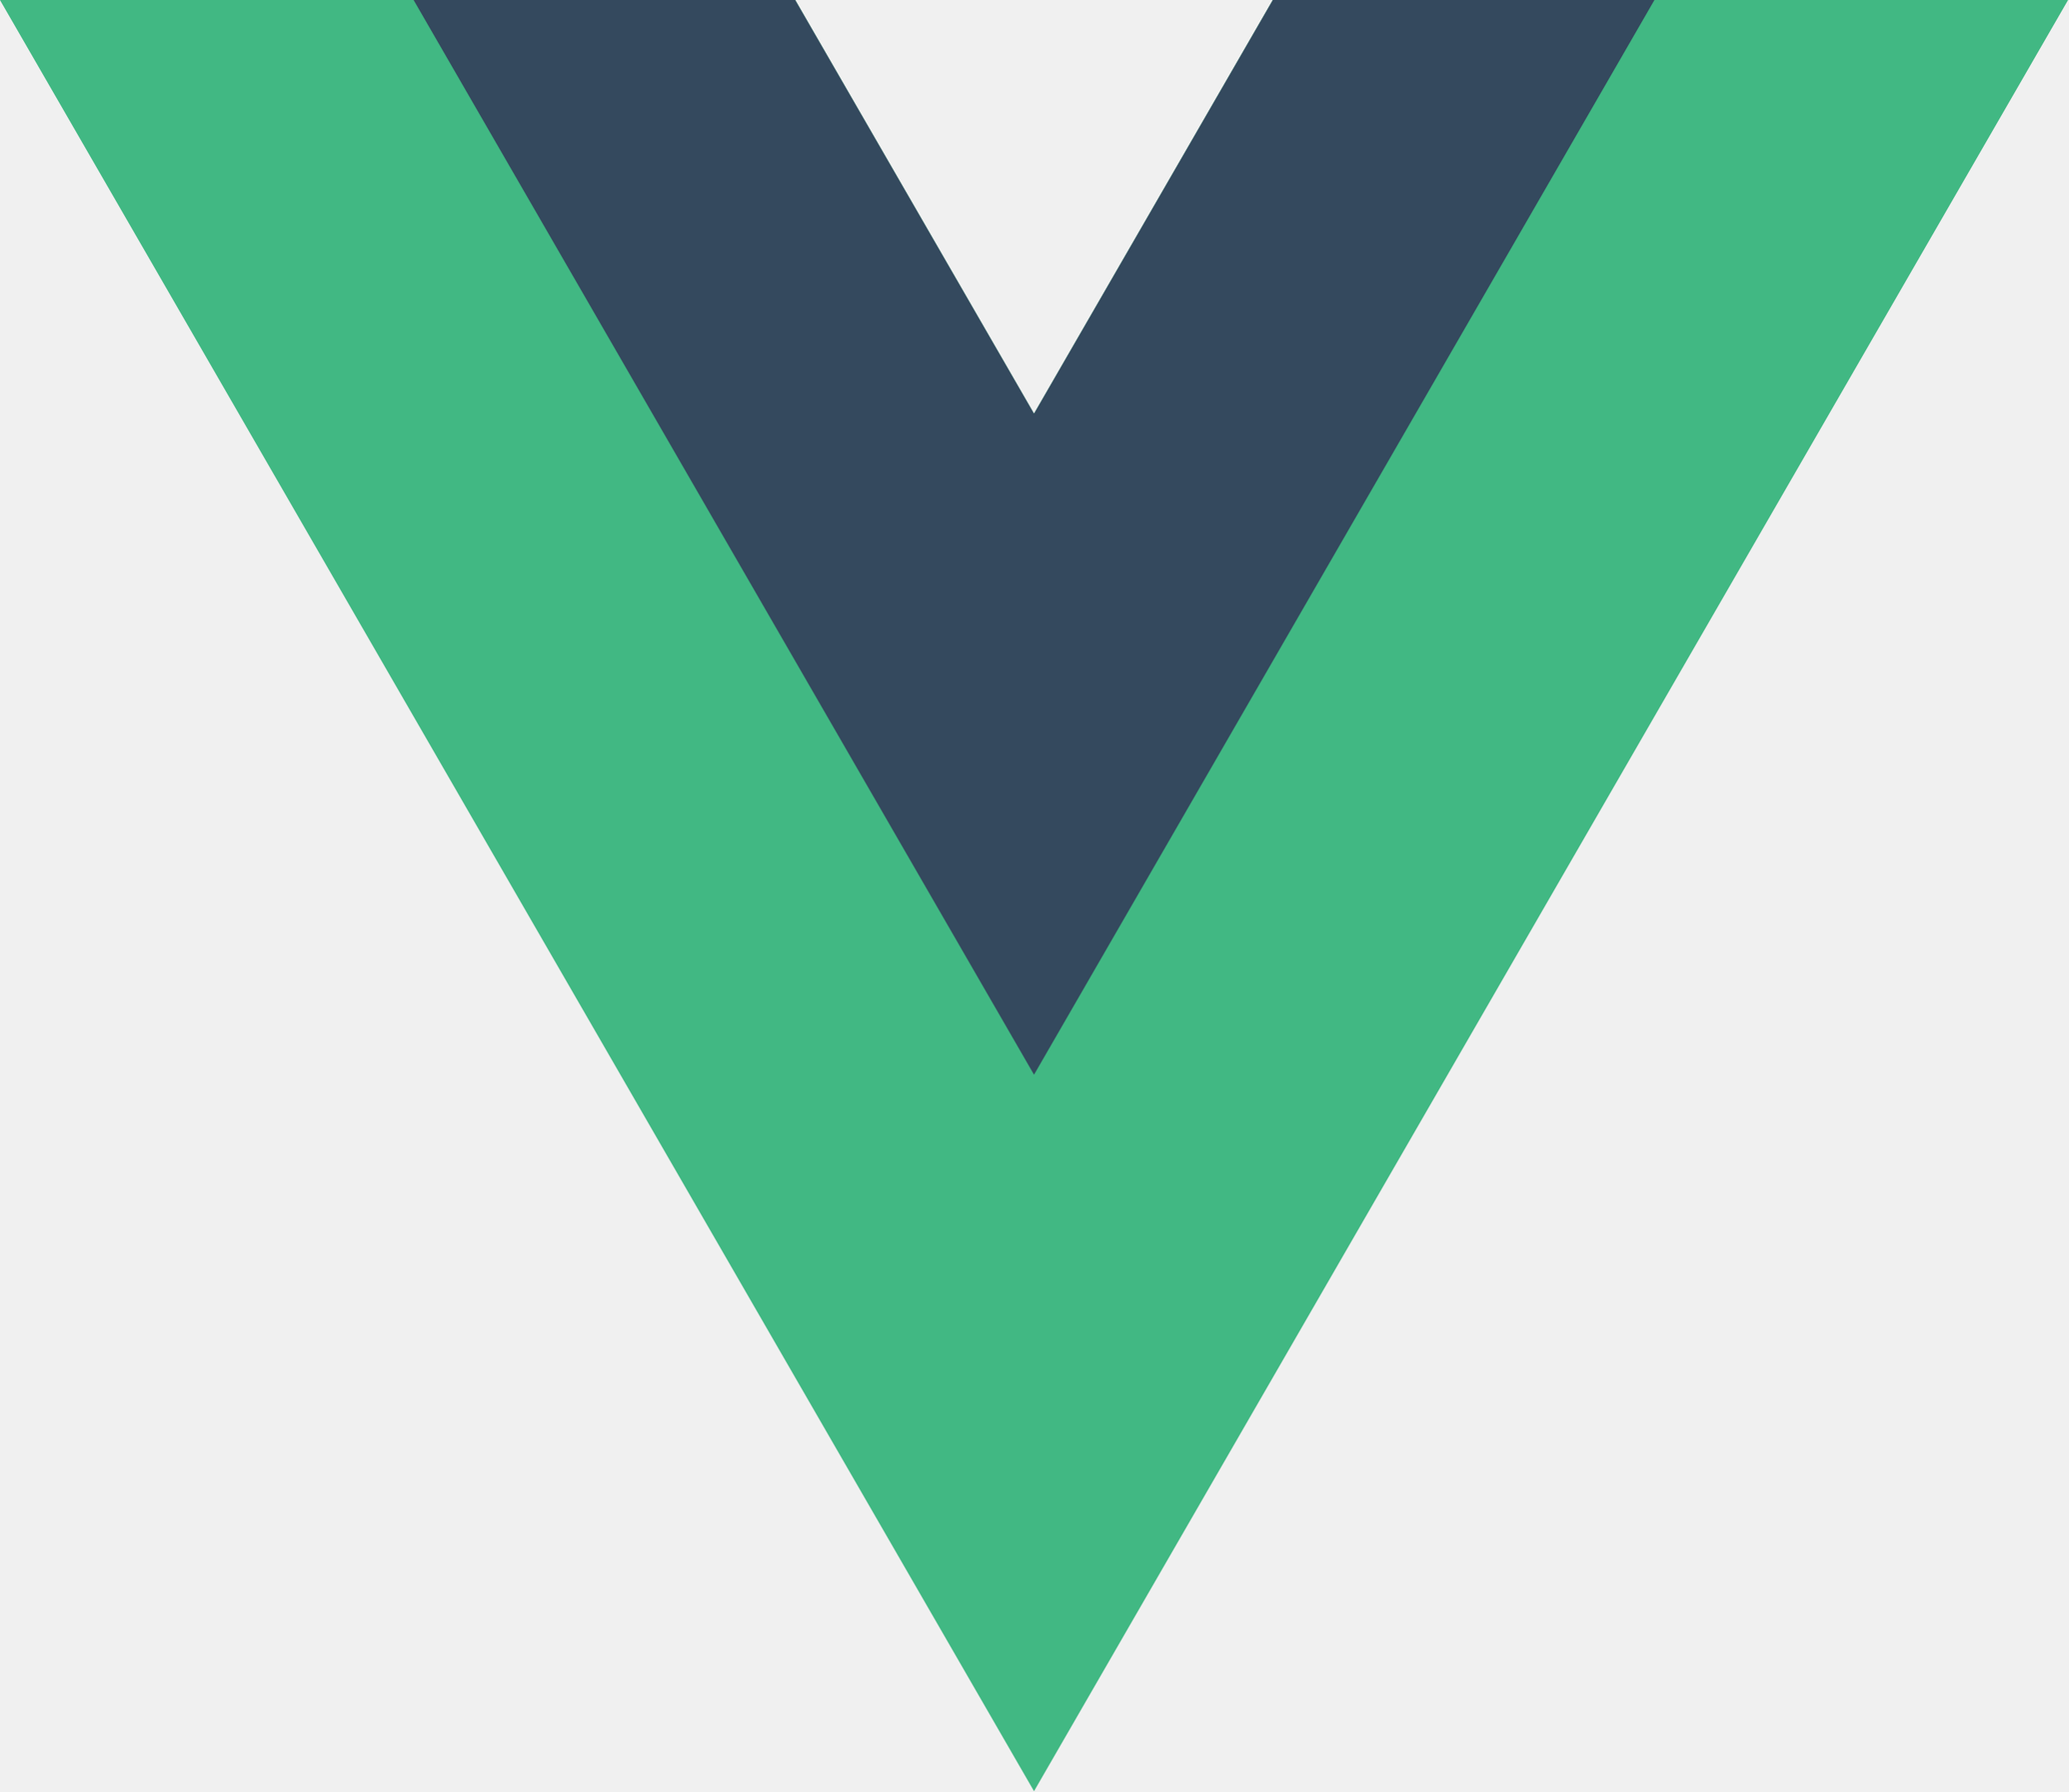
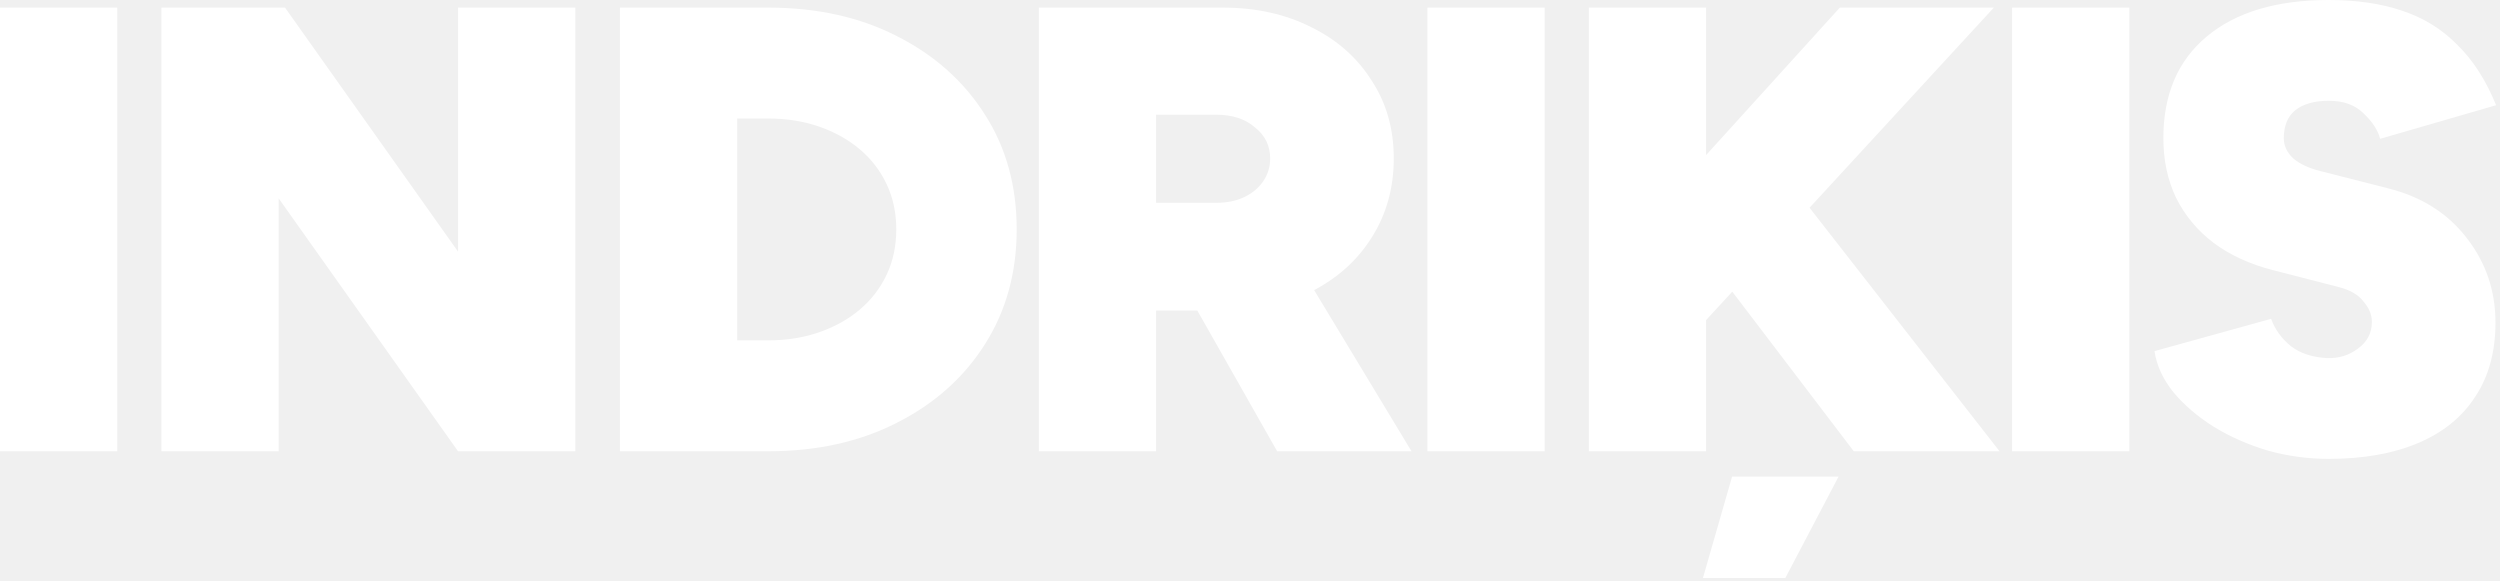
- <svg xmlns="http://www.w3.org/2000/svg" viewBox="0 0 261.76 226.69">
-   <path d="M161.096.001l-30.225 52.351L100.647.001H-.005l130.877 226.688L261.749.001z" fill="#41b883" />
-   <path d="M161.096.001l-30.225 52.351L100.647.001H52.346l78.526 136.01L209.398.001z" fill="#34495e" />
+ <svg xmlns="http://www.w3.org/2000/svg" width="142" height="33" viewBox="0 0 142 33" fill="none">
+   <g clip-path="url(#clip0_88_2)">
+     <path d="M132.275 26.064C131.099 26.064 129.947 25.908 128.819 25.596C127.691 25.26 126.659 24.804 125.723 24.228C124.811 23.652 124.055 23.004 123.455 22.284C122.855 21.54 122.495 20.76 122.375 19.944L128.999 18.108C129.215 18.708 129.587 19.224 130.115 19.656C130.643 20.064 131.327 20.292 132.167 20.34C132.839 20.364 133.427 20.184 133.931 19.8C134.459 19.416 134.723 18.912 134.723 18.288C134.723 17.88 134.567 17.496 134.255 17.136C133.967 16.752 133.499 16.476 132.851 16.308L129.071 15.336C127.775 15 126.659 14.484 125.723 13.788C124.811 13.092 124.103 12.24 123.599 11.232C123.119 10.224 122.879 9.096 122.879 7.848C122.879 5.376 123.695 3.456 125.327 2.088C126.983 0.696 129.299 0 132.275 0C133.859 0 135.251 0.204 136.451 0.612C137.675 1.02 138.719 1.668 139.583 2.556C140.471 3.42 141.203 4.56 141.779 5.976L135.191 7.884C135.071 7.404 134.759 6.924 134.255 6.444C133.775 5.964 133.115 5.724 132.275 5.724C131.459 5.724 130.823 5.904 130.367 6.264C129.935 6.624 129.719 7.152 129.719 7.848C129.719 8.28 129.899 8.664 130.259 9C130.619 9.312 131.135 9.552 131.807 9.72L135.623 10.692C137.543 11.172 139.043 12.12 140.123 13.536C141.203 14.928 141.743 16.524 141.743 18.324C141.743 19.98 141.359 21.384 140.591 22.536C139.847 23.688 138.767 24.564 137.351 25.164C135.935 25.764 134.243 26.064 132.275 26.064Z" fill="white" />
+     <path d="M114.286 25.632V0.432H120.946V25.632H114.286Z" fill="white" />
+     <path d="M93.99 21.348V12.024L104.502 0.432H113.25L93.99 21.348ZM90.246 25.632V0.432H96.906V25.632H90.246ZM105.294 25.632L95.538 12.816L100.542 8.928L113.574 25.632H105.294ZM96.726 32.832L98.382 27.072H104.43L101.406 32.832H96.726Z" fill="white" />
+     <path d="M81.077 25.632V0.432H87.737V25.632H81.077Z" fill="white" />
+     <path d="M59.006 25.632V0.432H69.446C71.342 0.432 73.022 0.804 74.486 1.548C75.95 2.268 77.09 3.276 77.906 4.572C78.746 5.844 79.166 7.32 79.166 9C79.166 10.68 78.746 12.18 77.906 13.5C77.09 14.796 75.95 15.816 74.486 16.56C73.022 17.28 71.342 17.64 69.446 17.64H65.666V25.632H59.006ZM72.542 25.632L66.926 15.732L71.93 11.988L80.174 25.632H72.542ZM65.666 11.52H69.086C69.686 11.52 70.214 11.412 70.67 11.196C71.126 10.98 71.486 10.68 71.75 10.296C72.014 9.912 72.146 9.48 72.146 9C72.146 8.28 71.858 7.692 71.282 7.236C70.73 6.756 69.998 6.516 69.086 6.516H65.666V11.52Z" fill="white" />
+     <path d="M35.212 25.632V0.432H43.636C46.396 0.432 48.832 0.972 50.944 2.052C53.08 3.132 54.748 4.62 55.948 6.516C57.148 8.388 57.748 10.56 57.748 13.032C57.748 15.48 57.148 17.652 55.948 19.548C54.748 21.444 53.08 22.932 50.944 24.012C48.832 25.092 46.396 25.632 43.636 25.632H35.212ZM41.872 19.332H43.636C44.692 19.332 45.664 19.176 46.552 18.864C47.44 18.552 48.208 18.12 48.856 17.568C49.504 17.016 50.008 16.356 50.368 15.588C50.728 14.82 50.908 13.968 50.908 13.032C50.908 12.096 50.728 11.244 50.368 10.476C50.008 9.708 49.504 9.048 48.856 8.496C48.208 7.944 47.44 7.512 46.552 7.2C45.664 6.888 44.692 6.732 43.636 6.732H41.872V19.332Z" fill="white" />
+     <path d="M9.169 25.632V0.432H16.189L26.017 14.292V0.432H32.677V25.632H26.017L15.829 11.268V25.632H9.169Z" fill="white" />
+     <path d="M0 25.632V0.432H6.66V25.632H0Z" fill="white" />
+   </g>
+   <defs>
+     <clipPath id="clip0_88_2">
+       <rect width="142" height="33" fill="white" />
+     </clipPath>
+   </defs>
</svg>
